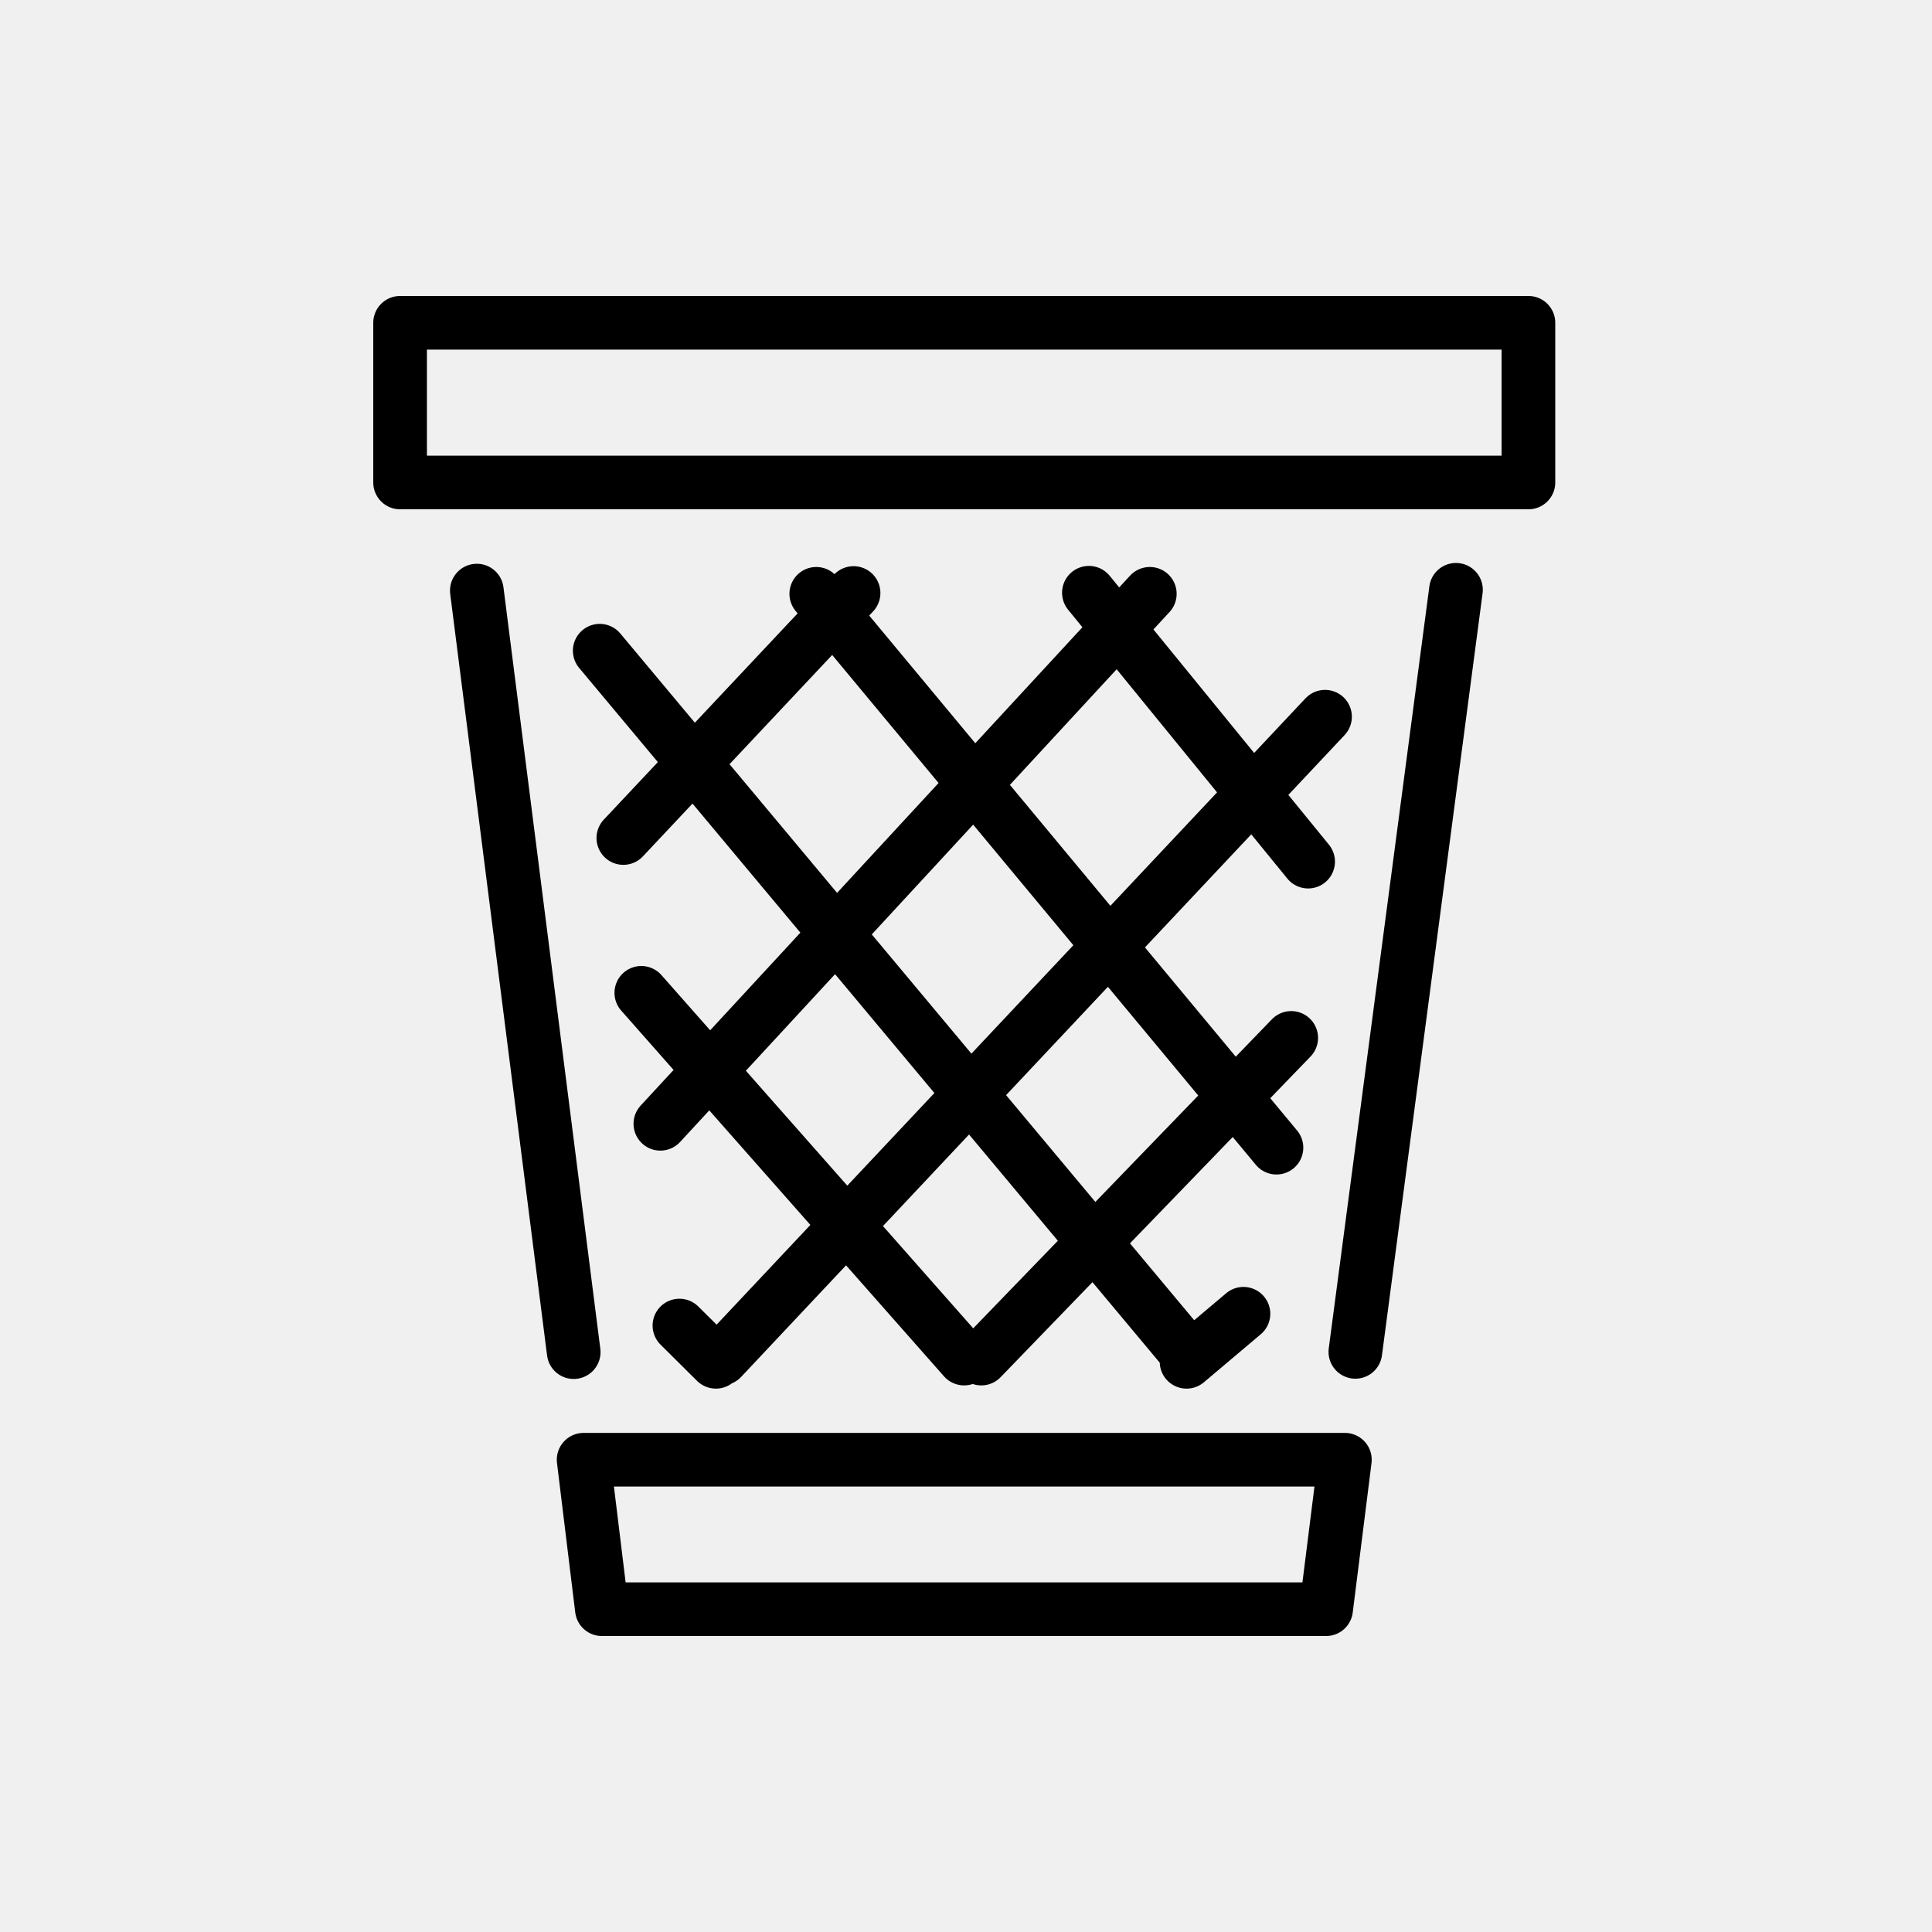
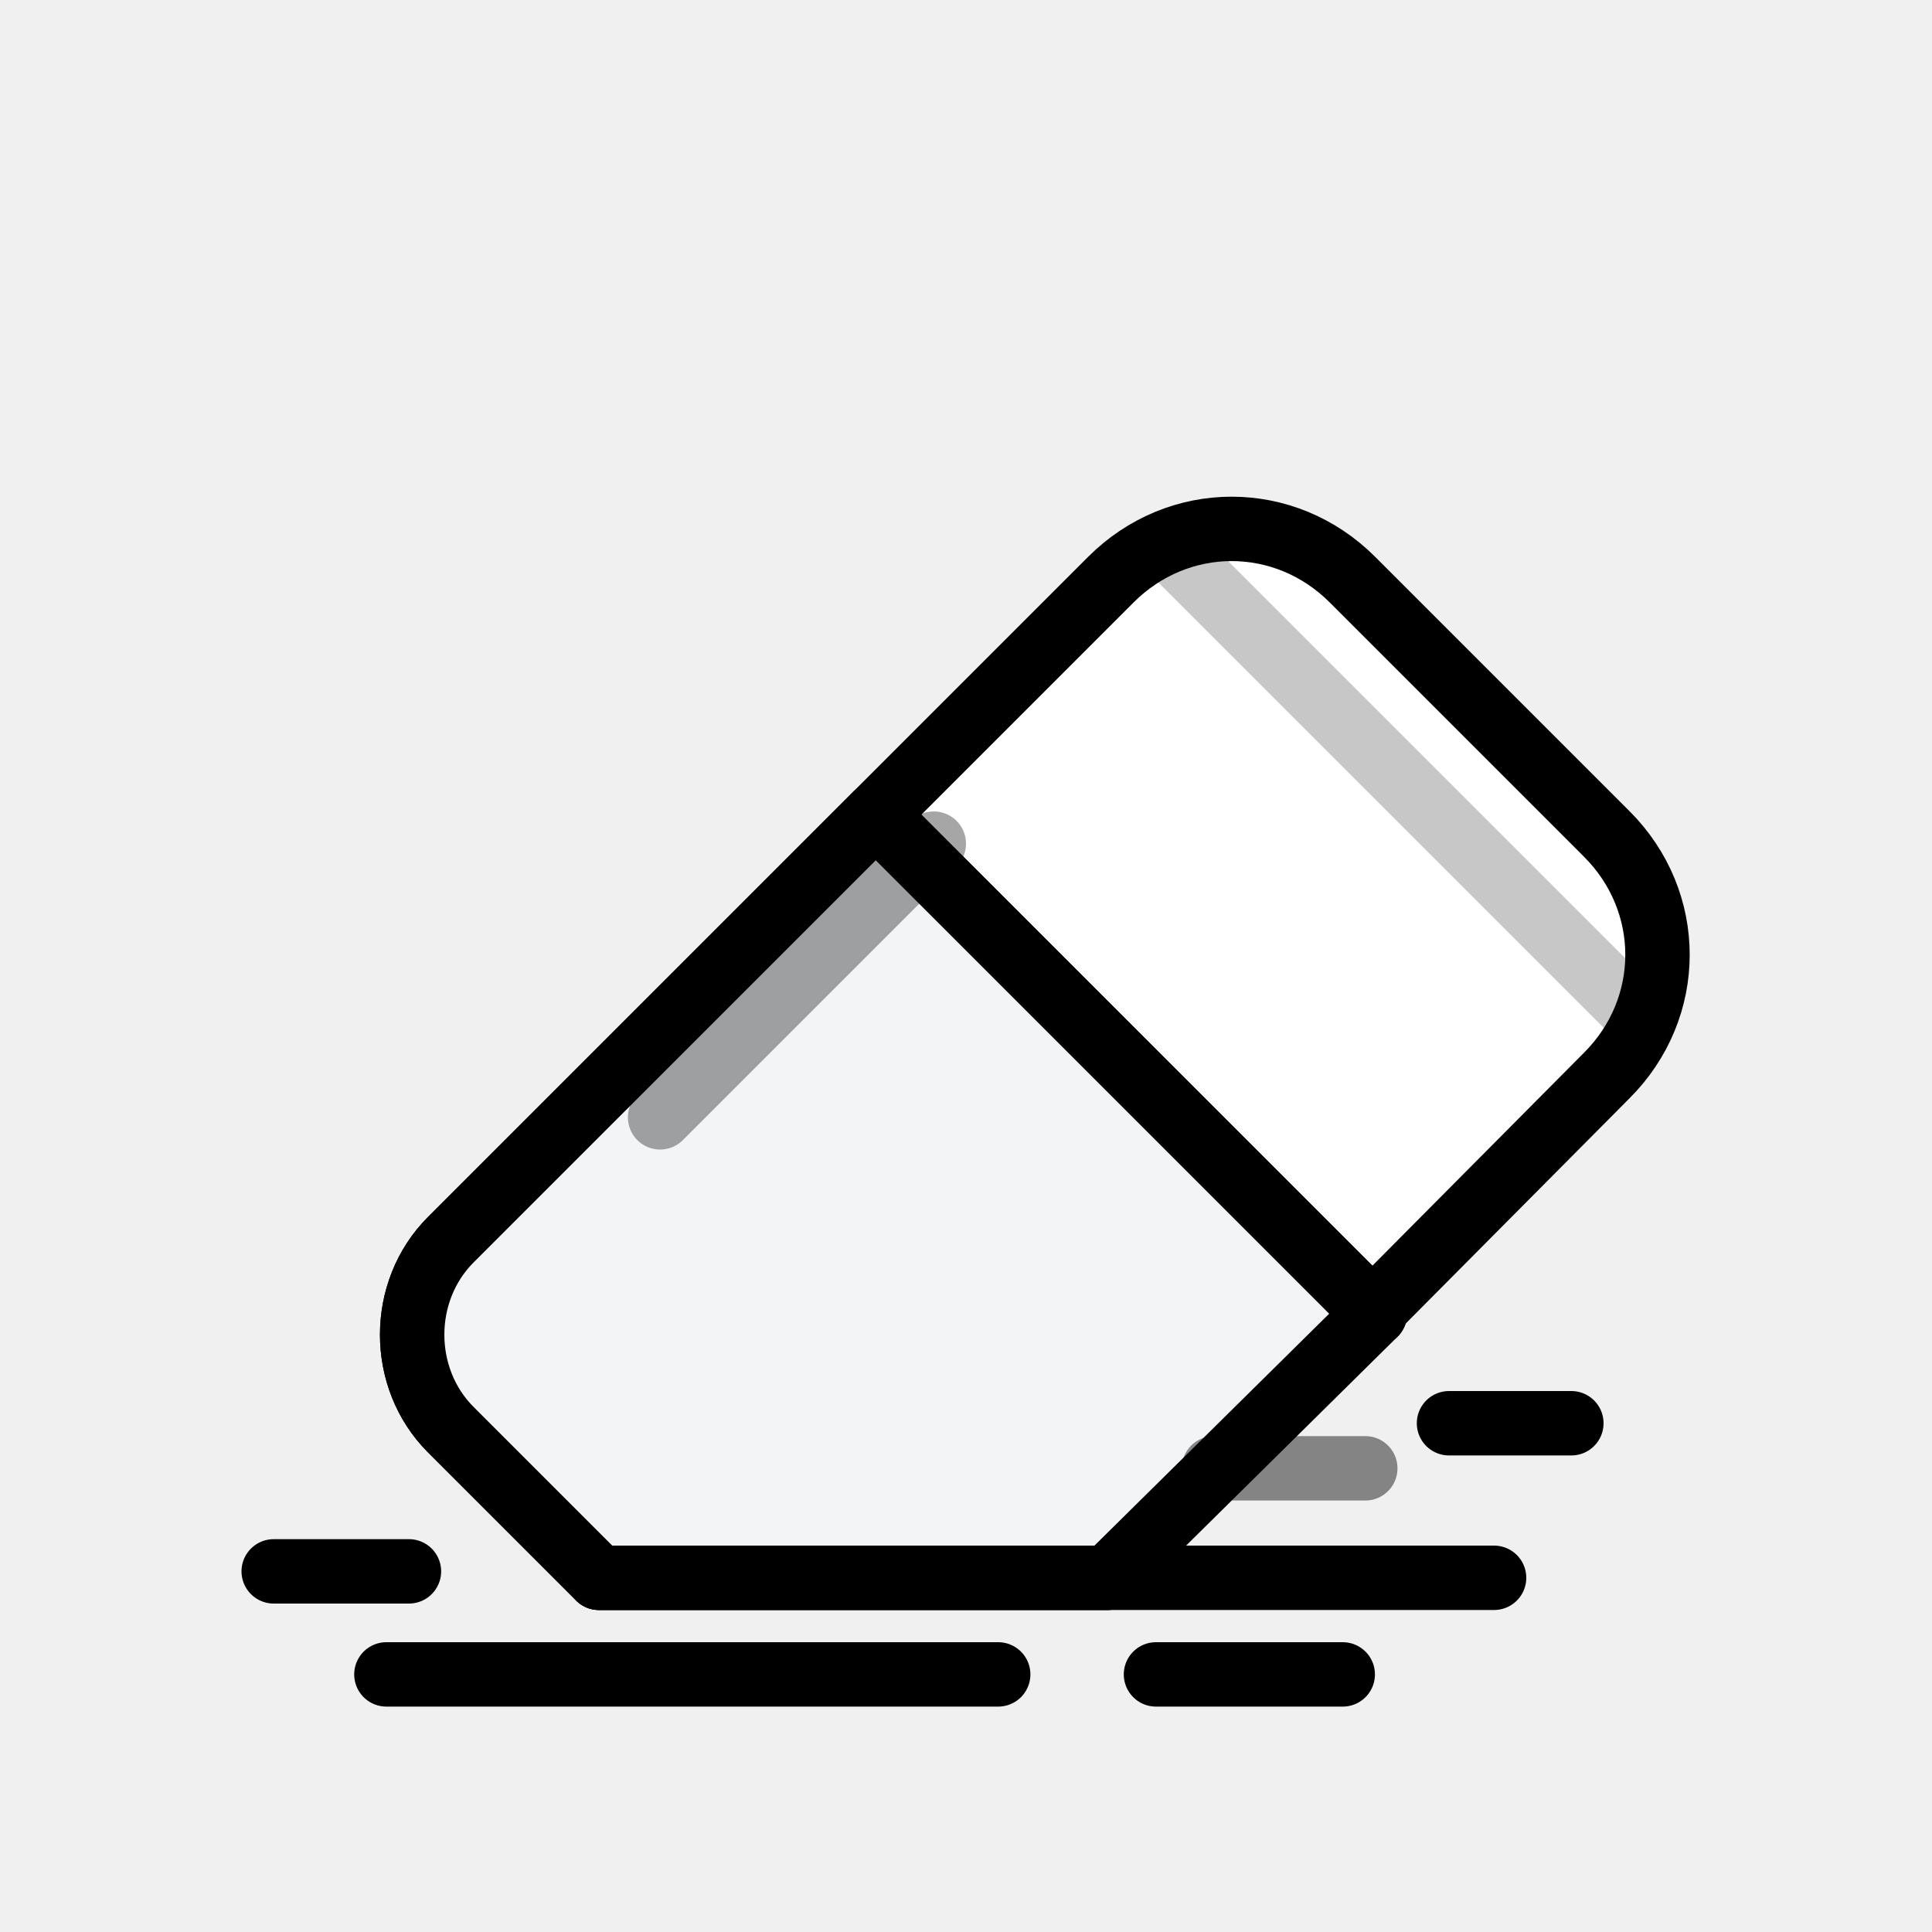
- <svg xmlns="http://www.w3.org/2000/svg" viewBox="0 0 72 72">
-   <g fill="none" stroke="#000" stroke-miterlimit="10">
-     <path stroke-linecap="round" stroke-linejoin="round" stroke-width="2" d="M21.38 50.39l-3.61-28.38M54.26 21.98l-3.75 28.4M40.58 22.09l8.17 10.02M30.42 22.13l17.15 20.64M22.35 24.25l21.87 26.17M23.9 37l12.03 13.63M25.32 49.4l1.36 1.35M23.23 31.23l8.58-9.13M24.61 41.88l18.24-19.75M26.89 50.63l22.49-23.92M36.57 50.63l11.55-11.95M44.22 50.75l2.12-1.79M14.91 12.03h42.05v5.95H14.91z" />
-     <path d="M42.85 54.4h7.27" />
-     <path stroke-linecap="round" stroke-linejoin="round" stroke-width="2" d="M50.12 54.4l-.7 5.57H22.43l-.68-5.57h28.37" />
+ <svg xmlns="http://www.w3.org/2000/svg" viewBox="0 0 60 60" width="32" height="32">
+   <g fill="none" stroke="#000" stroke-linecap="round" stroke-linejoin="round" stroke-width="2">
+     <path fill="#fff" d="M14 38.5 34.5 18c2.1-2.1 5.4-2.1 7.5 0l7.9 7.9c2.1 2.1 2.1 5.4 0 7.5L34.4 49H18.6L14 44.4c-1.6-1.6-1.6-4.3 0-5.9Z" />
+     <path fill="#f3f4f6" d="m27.2 25.3 15.5 15.5-8.3 8.2H18.6L14 44.4c-1.6-1.6-1.6-4.3 0-5.9l13.2-13.2Z" />
+     <path d="m27.2 25.3 15.5 15.5" />
+     <path d="M18.6 49h27.8" />
+     <path d="M12 52h19" />
+     <path d="M36.4 17.1 50.8 31.5" opacity=".22" />
+     <path d="M20.5 34.7 29 26.2" opacity=".35" />
+     <path d="M37.7 45.6h4.7" opacity=".45" />
+     <path d="M8.5 48.8h4.2M35.9 52h5.8M45 44.2h3.8" />
  </g>
</svg>
